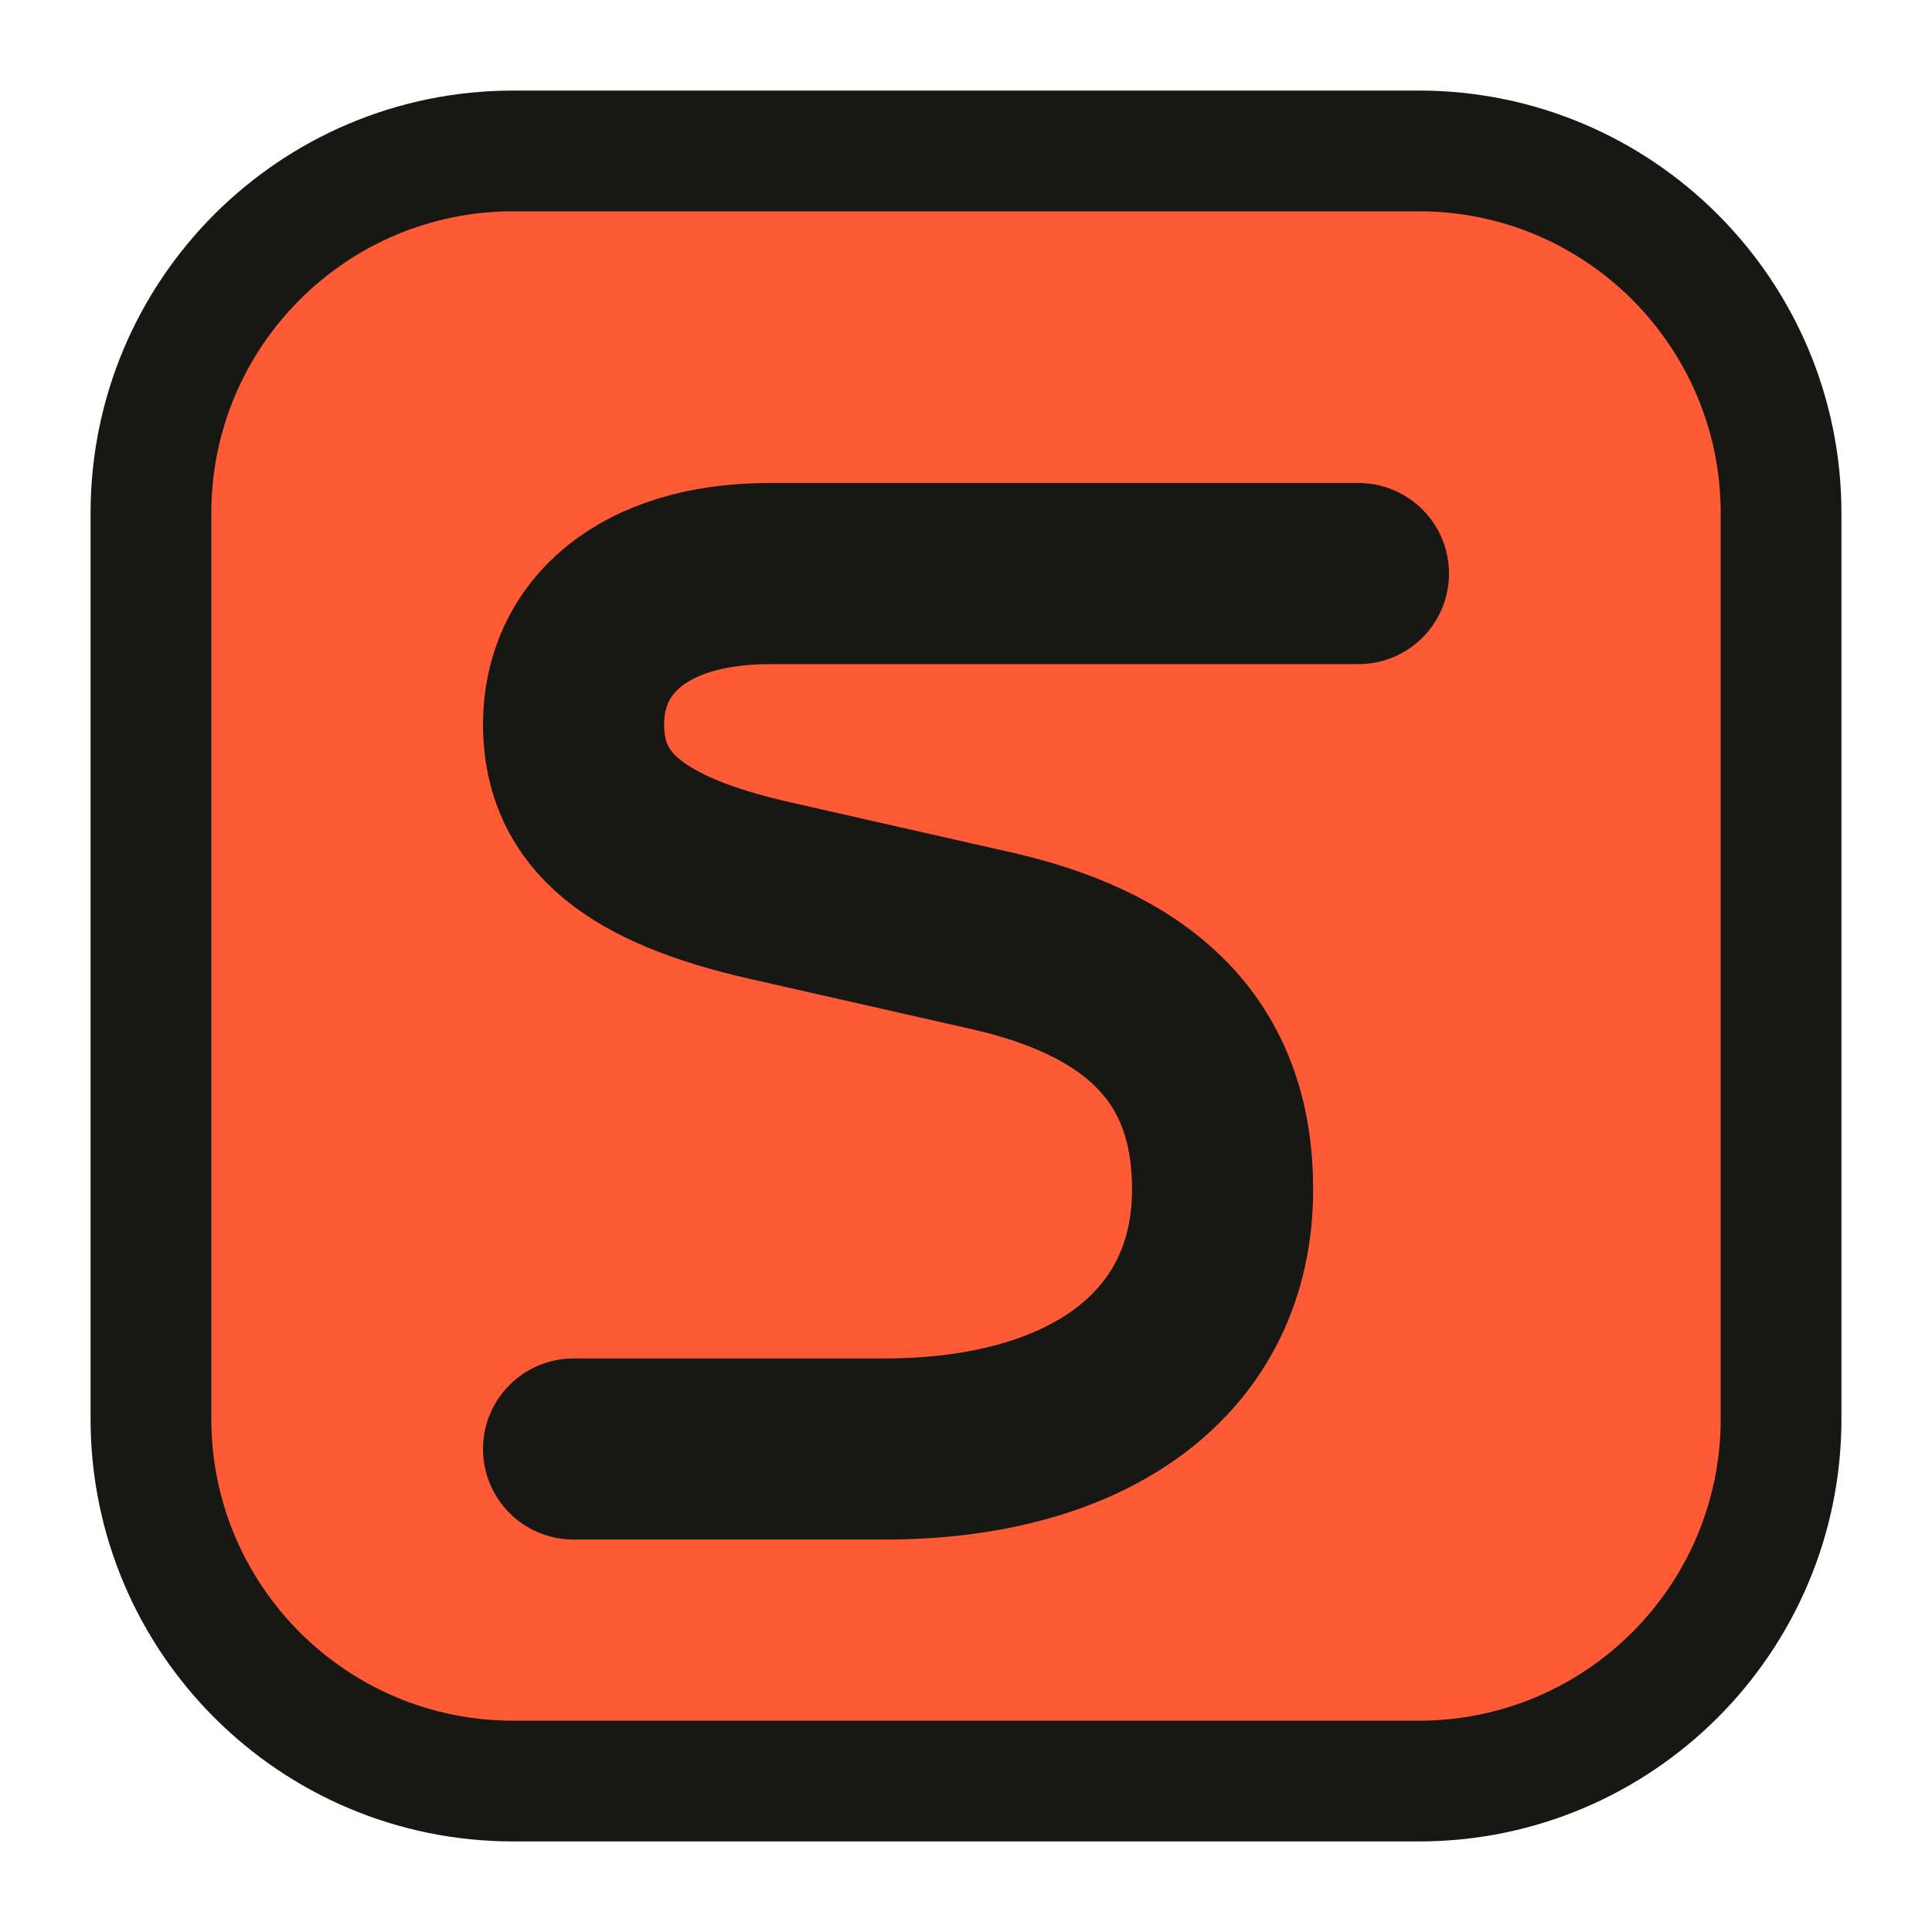
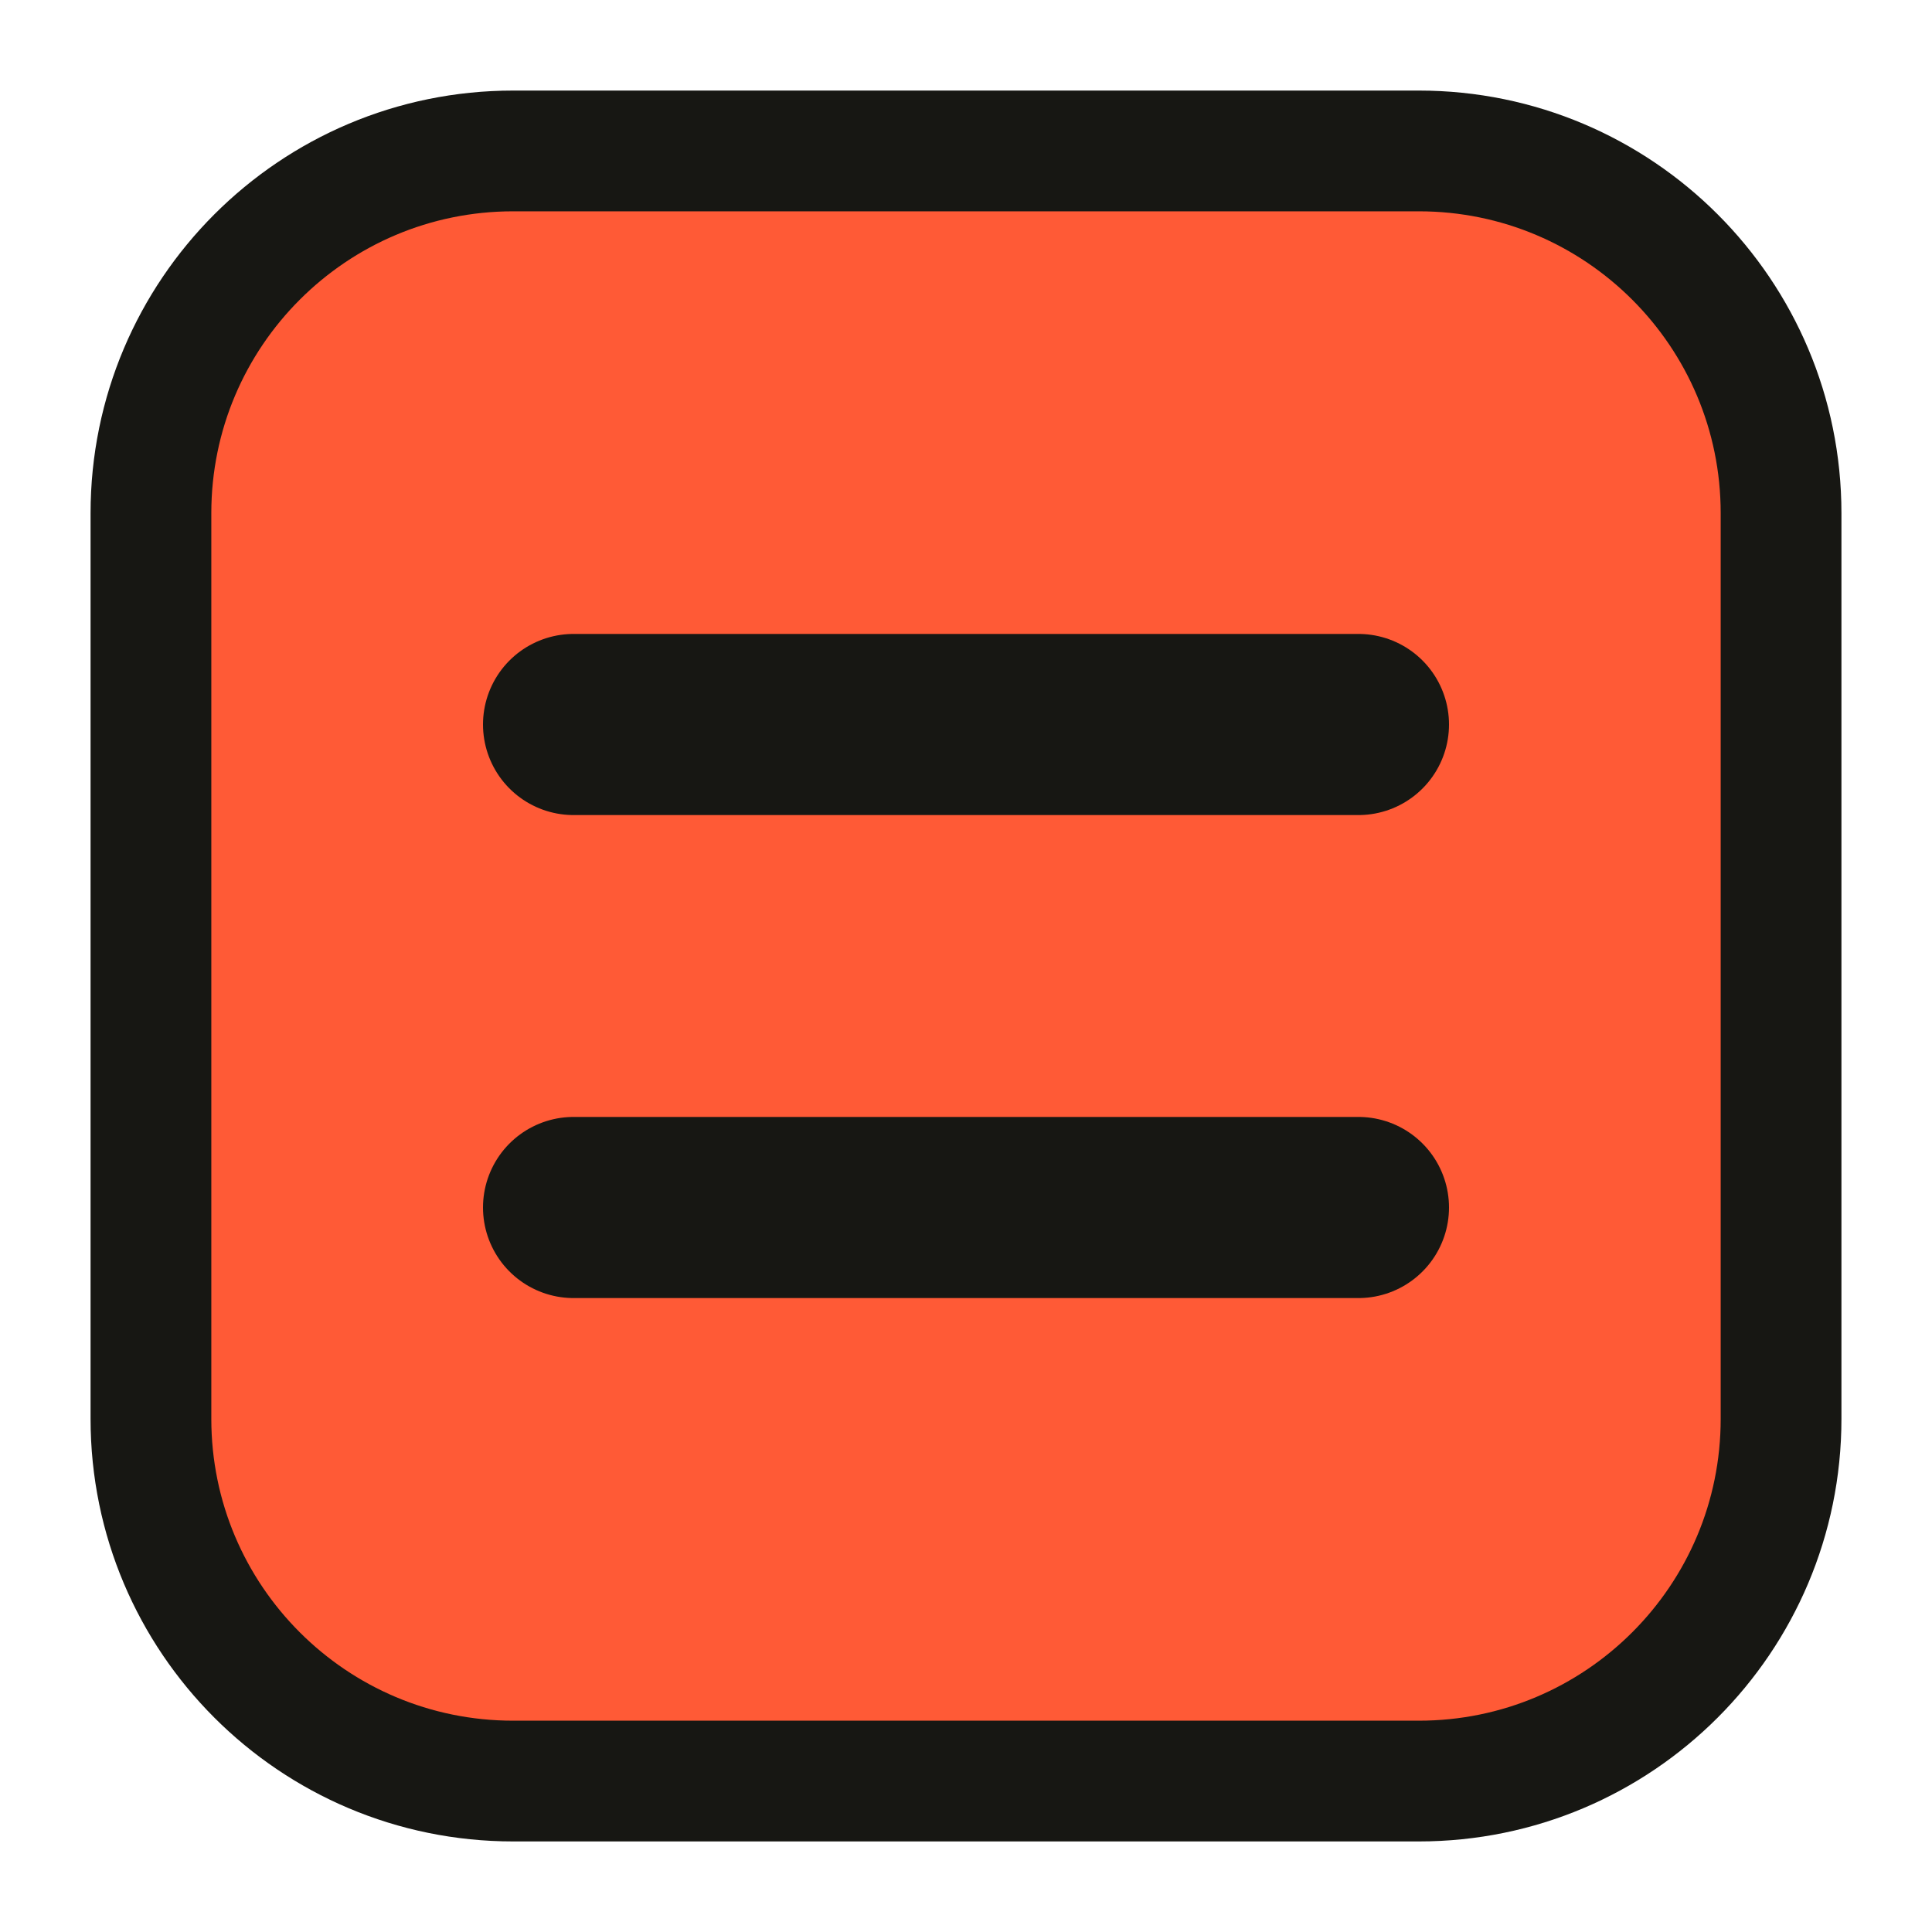
<svg xmlns="http://www.w3.org/2000/svg" viewBox="0 0 64 64" role="img" aria-label="Simulateur">
  <rect x="5" y="5" width="54" height="54" rx="12" fill="#ff5a36" stroke="#171713" stroke-width="4" />
-   <path d="M45 19H25.5c-4.2 0-6.5 2.1-6.5 5s2.1 4.5 6.5 5.5l7.5 1.7c5.1 1.2 7.5 3.9 7.5 8.2 0 5.4-4.4 8.6-11.2 8.6H19" fill="none" stroke="#171713" stroke-width="6" stroke-linecap="round" stroke-linejoin="round" />
+   <path d="M19 24h26M19 40h26" fill="none" stroke="#171713" stroke-width="6" stroke-linecap="round" />
</svg>
